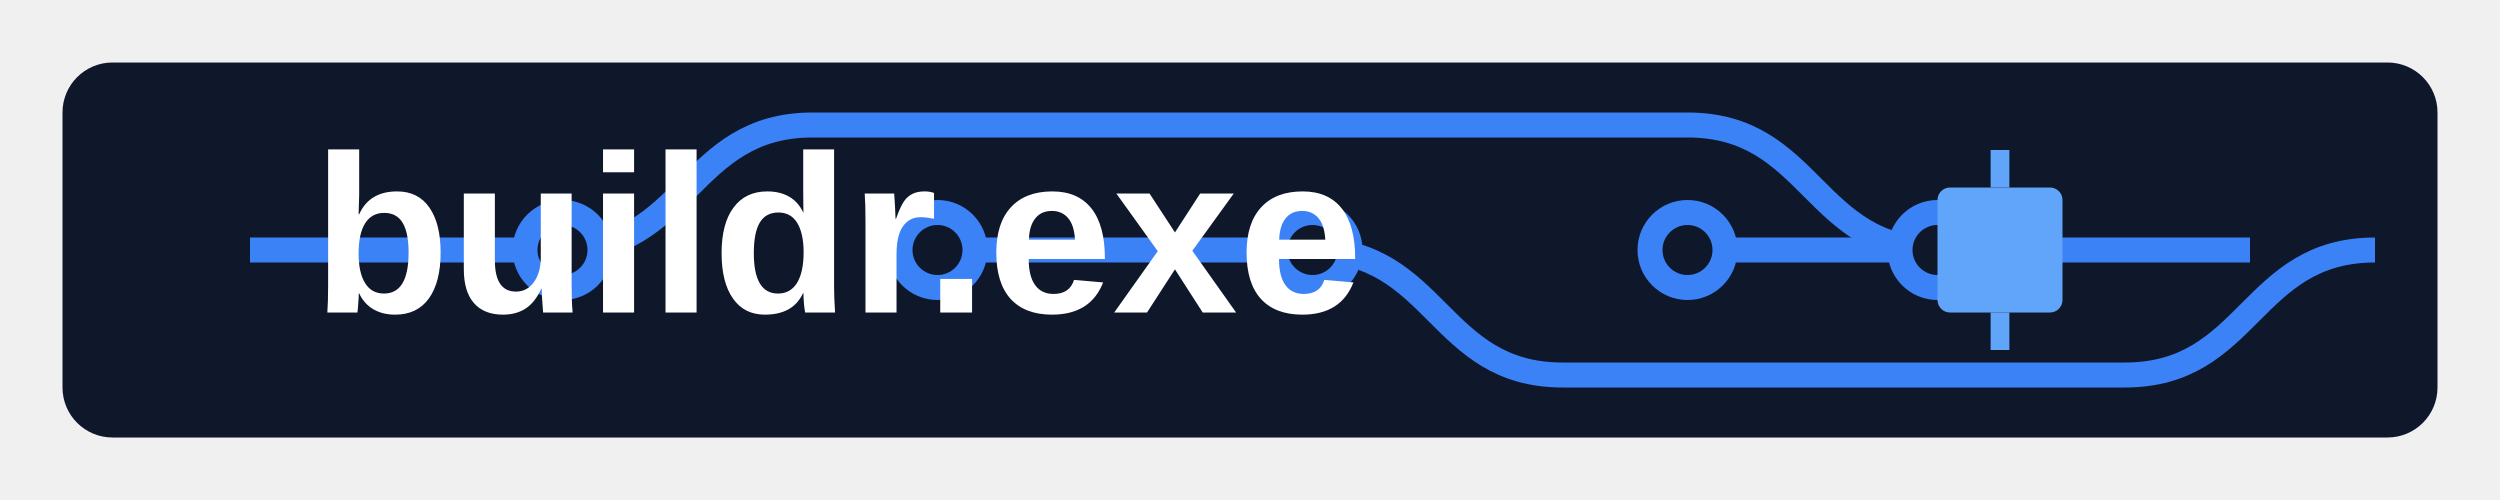
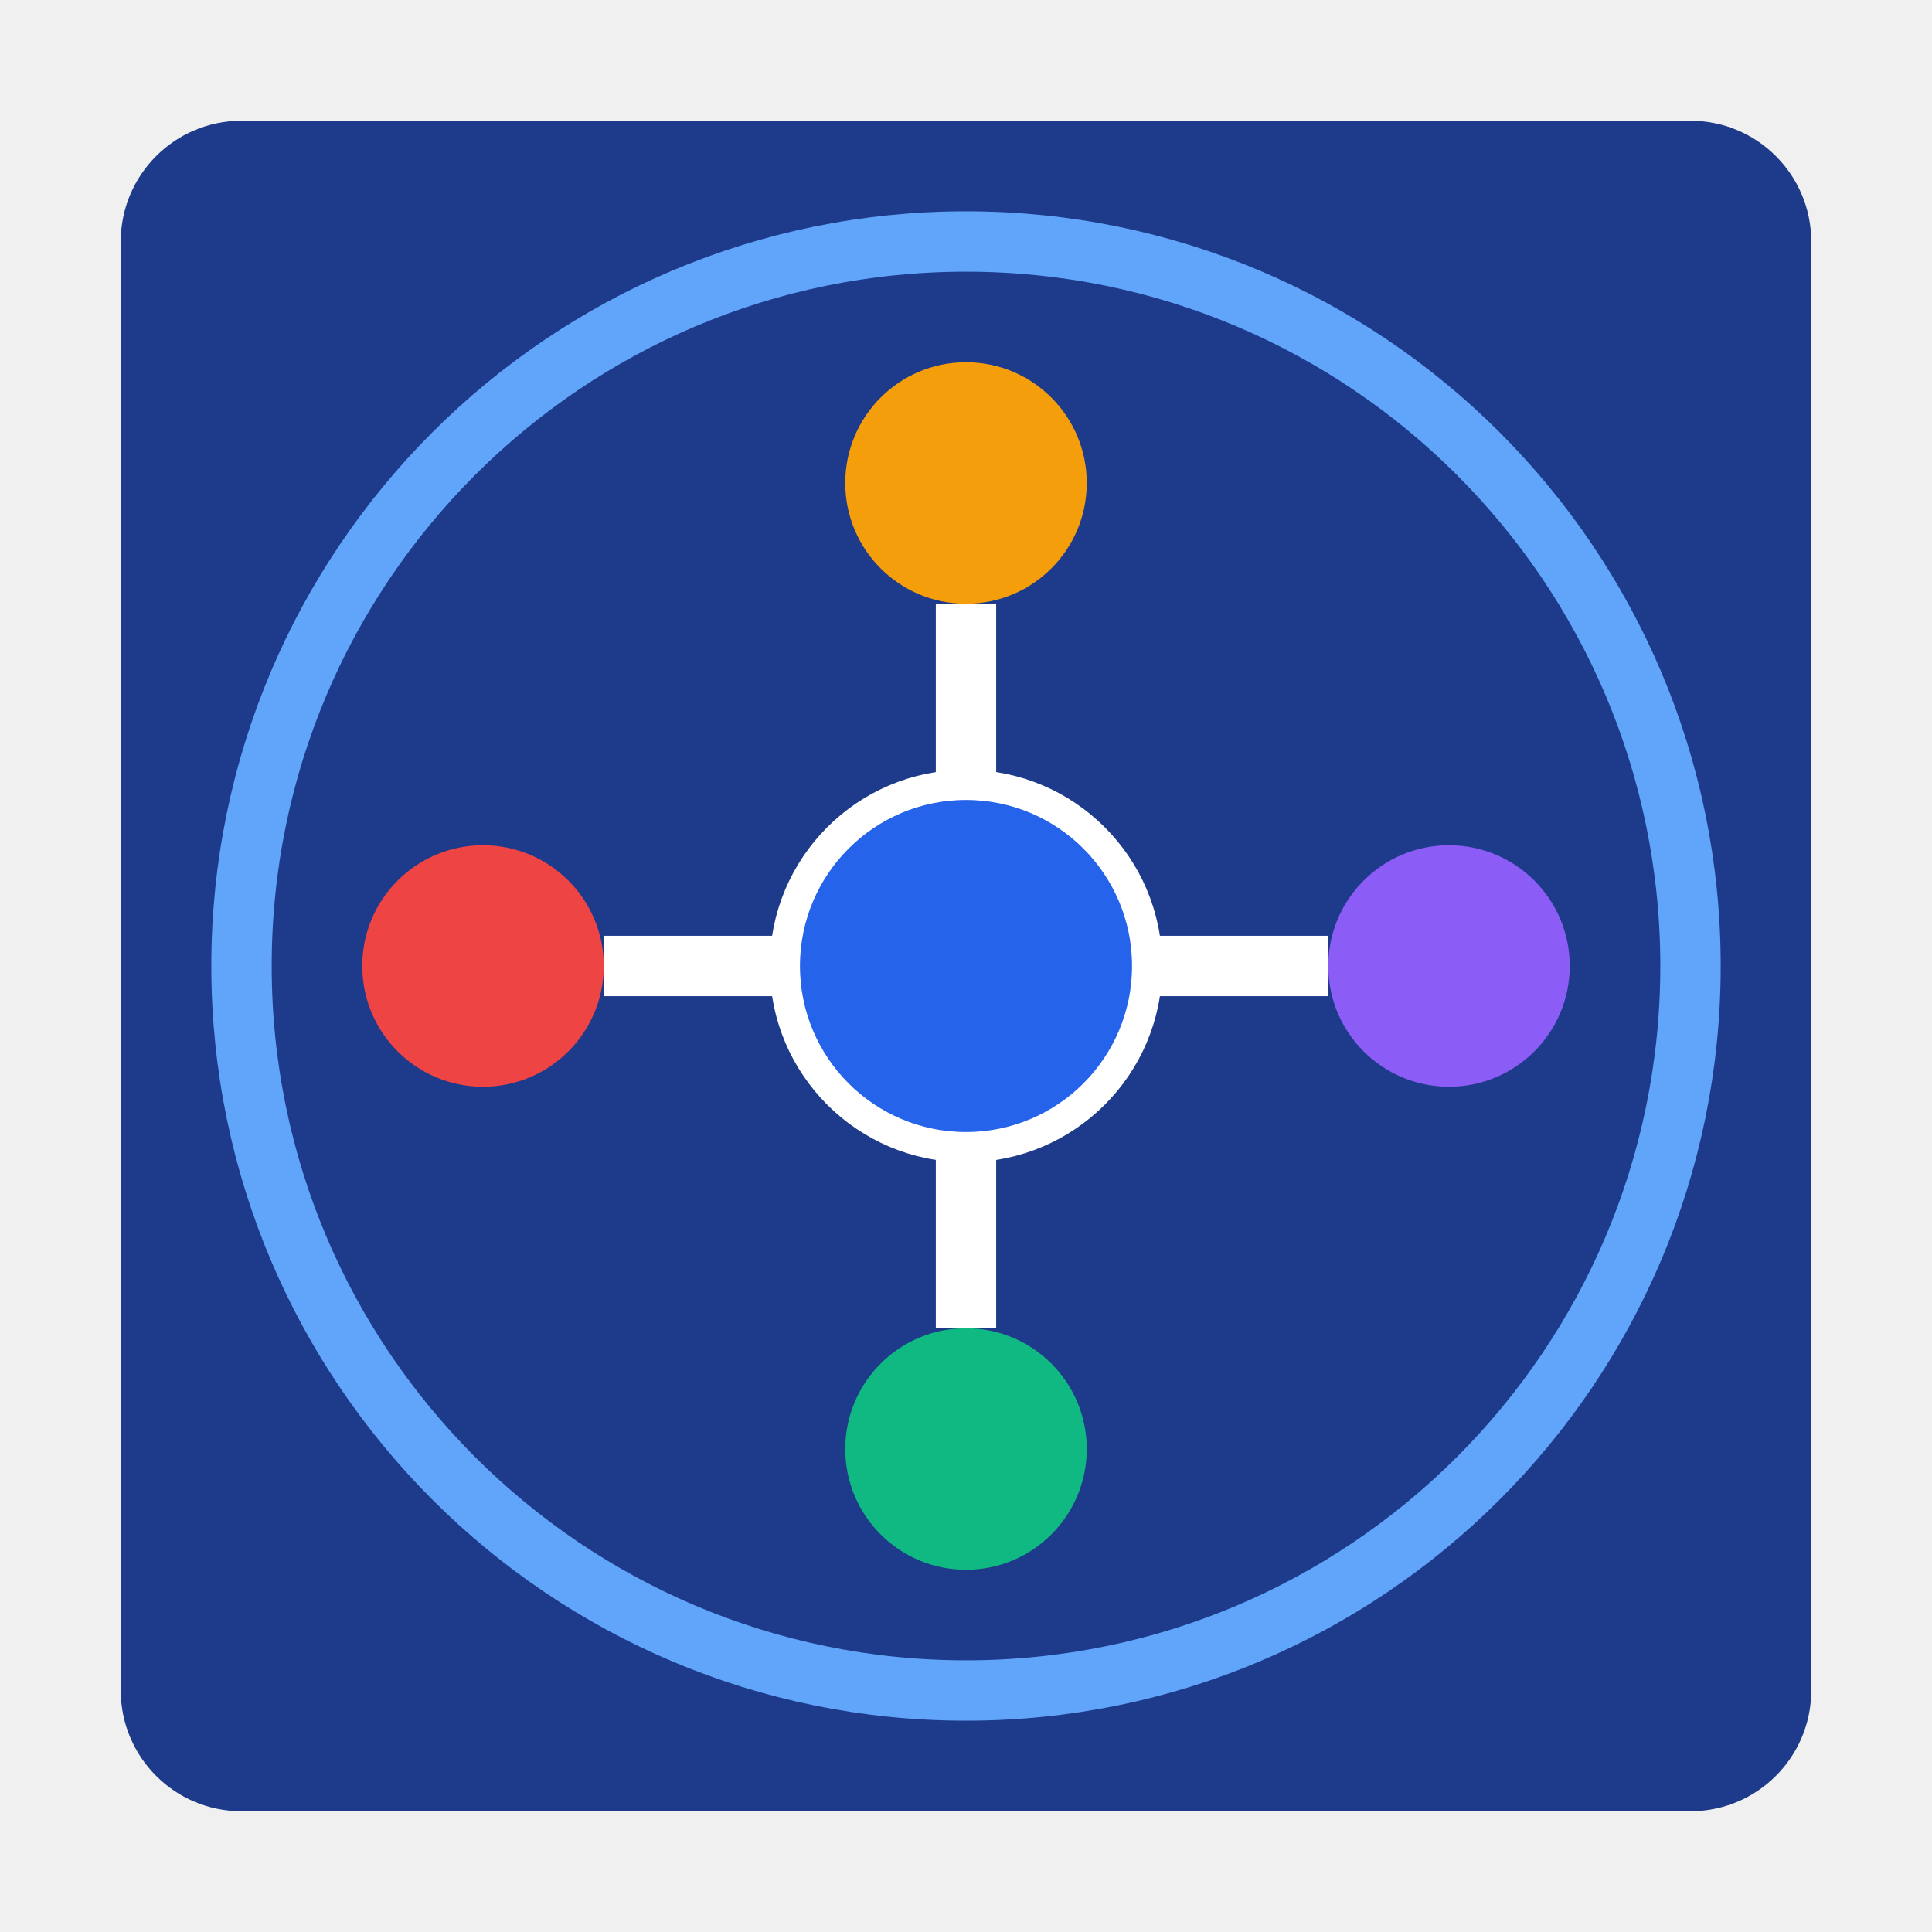
- <svg xmlns="http://www.w3.org/2000/svg" viewBox="0 0 200 40" width="200" height="40">
-   <rect x="0" y="0" width="200" height="40" fill="transparent" />
-   <rect x="5" y="5" width="190" height="30" rx="4" ry="4" fill="#0f172a" />
-   <path d="M20,20 H45 M75,20 H105 M135,20 H180" stroke="#3b82f6" stroke-width="2" fill="none" />
-   <path d="M45,20 C55,20 55,10 65,10 H135 C145,10 145,20 155,20" stroke="#3b82f6" stroke-width="2" fill="none" />
-   <path d="M105,20 C115,20 115,30 125,30 H170 C180,30 180,20 190,20" stroke="#3b82f6" stroke-width="2" fill="none" />
-   <circle cx="45" cy="20" r="3" fill="#0f172a" stroke="#3b82f6" stroke-width="2" />
-   <circle cx="75" cy="20" r="3" fill="#0f172a" stroke="#3b82f6" stroke-width="2" />
-   <circle cx="105" cy="20" r="3" fill="#0f172a" stroke="#3b82f6" stroke-width="2" />
-   <circle cx="135" cy="20" r="3" fill="#0f172a" stroke="#3b82f6" stroke-width="2" />
-   <circle cx="155" cy="20" r="3" fill="#0f172a" stroke="#3b82f6" stroke-width="2" />
-   <text x="25" y="25" font-family="Arial, sans-serif" font-size="18" font-weight="bold" fill="#ffffff">buildr.exe</text>
-   <rect x="155" y="15" width="10" height="10" rx="1" ry="1" fill="#60a5fa" />
-   <line x1="160" y1="15" x2="160" y2="12" stroke="#60a5fa" stroke-width="1.5" />
-   <line x1="160" y1="25" x2="160" y2="28" stroke="#60a5fa" stroke-width="1.5" />
+ <svg xmlns="http://www.w3.org/2000/svg" width="64" height="64" viewBox="0 0 64 64">
+   <rect x="4" y="4" width="56" height="56" rx="4" fill="#1e3a8a" />
+   <circle cx="32" cy="32" r="24" fill="none" stroke="#60a5fa" stroke-width="2" />
+   <circle cx="32" cy="16" r="4" fill="#f59e0b" />
+   <circle cx="32" cy="48" r="4" fill="#10b981" />
+   <circle cx="16" cy="32" r="4" fill="#ef4444" />
+   <circle cx="48" cy="32" r="4" fill="#8b5cf6" />
+   <line x1="32" y1="20" x2="32" y2="44" stroke="#fff" stroke-width="2" />
+   <line x1="20" y1="32" x2="44" y2="32" stroke="#fff" stroke-width="2" />
+   <circle cx="32" cy="32" r="6" fill="#2563eb" stroke="#fff" stroke-width="1" />
</svg>
